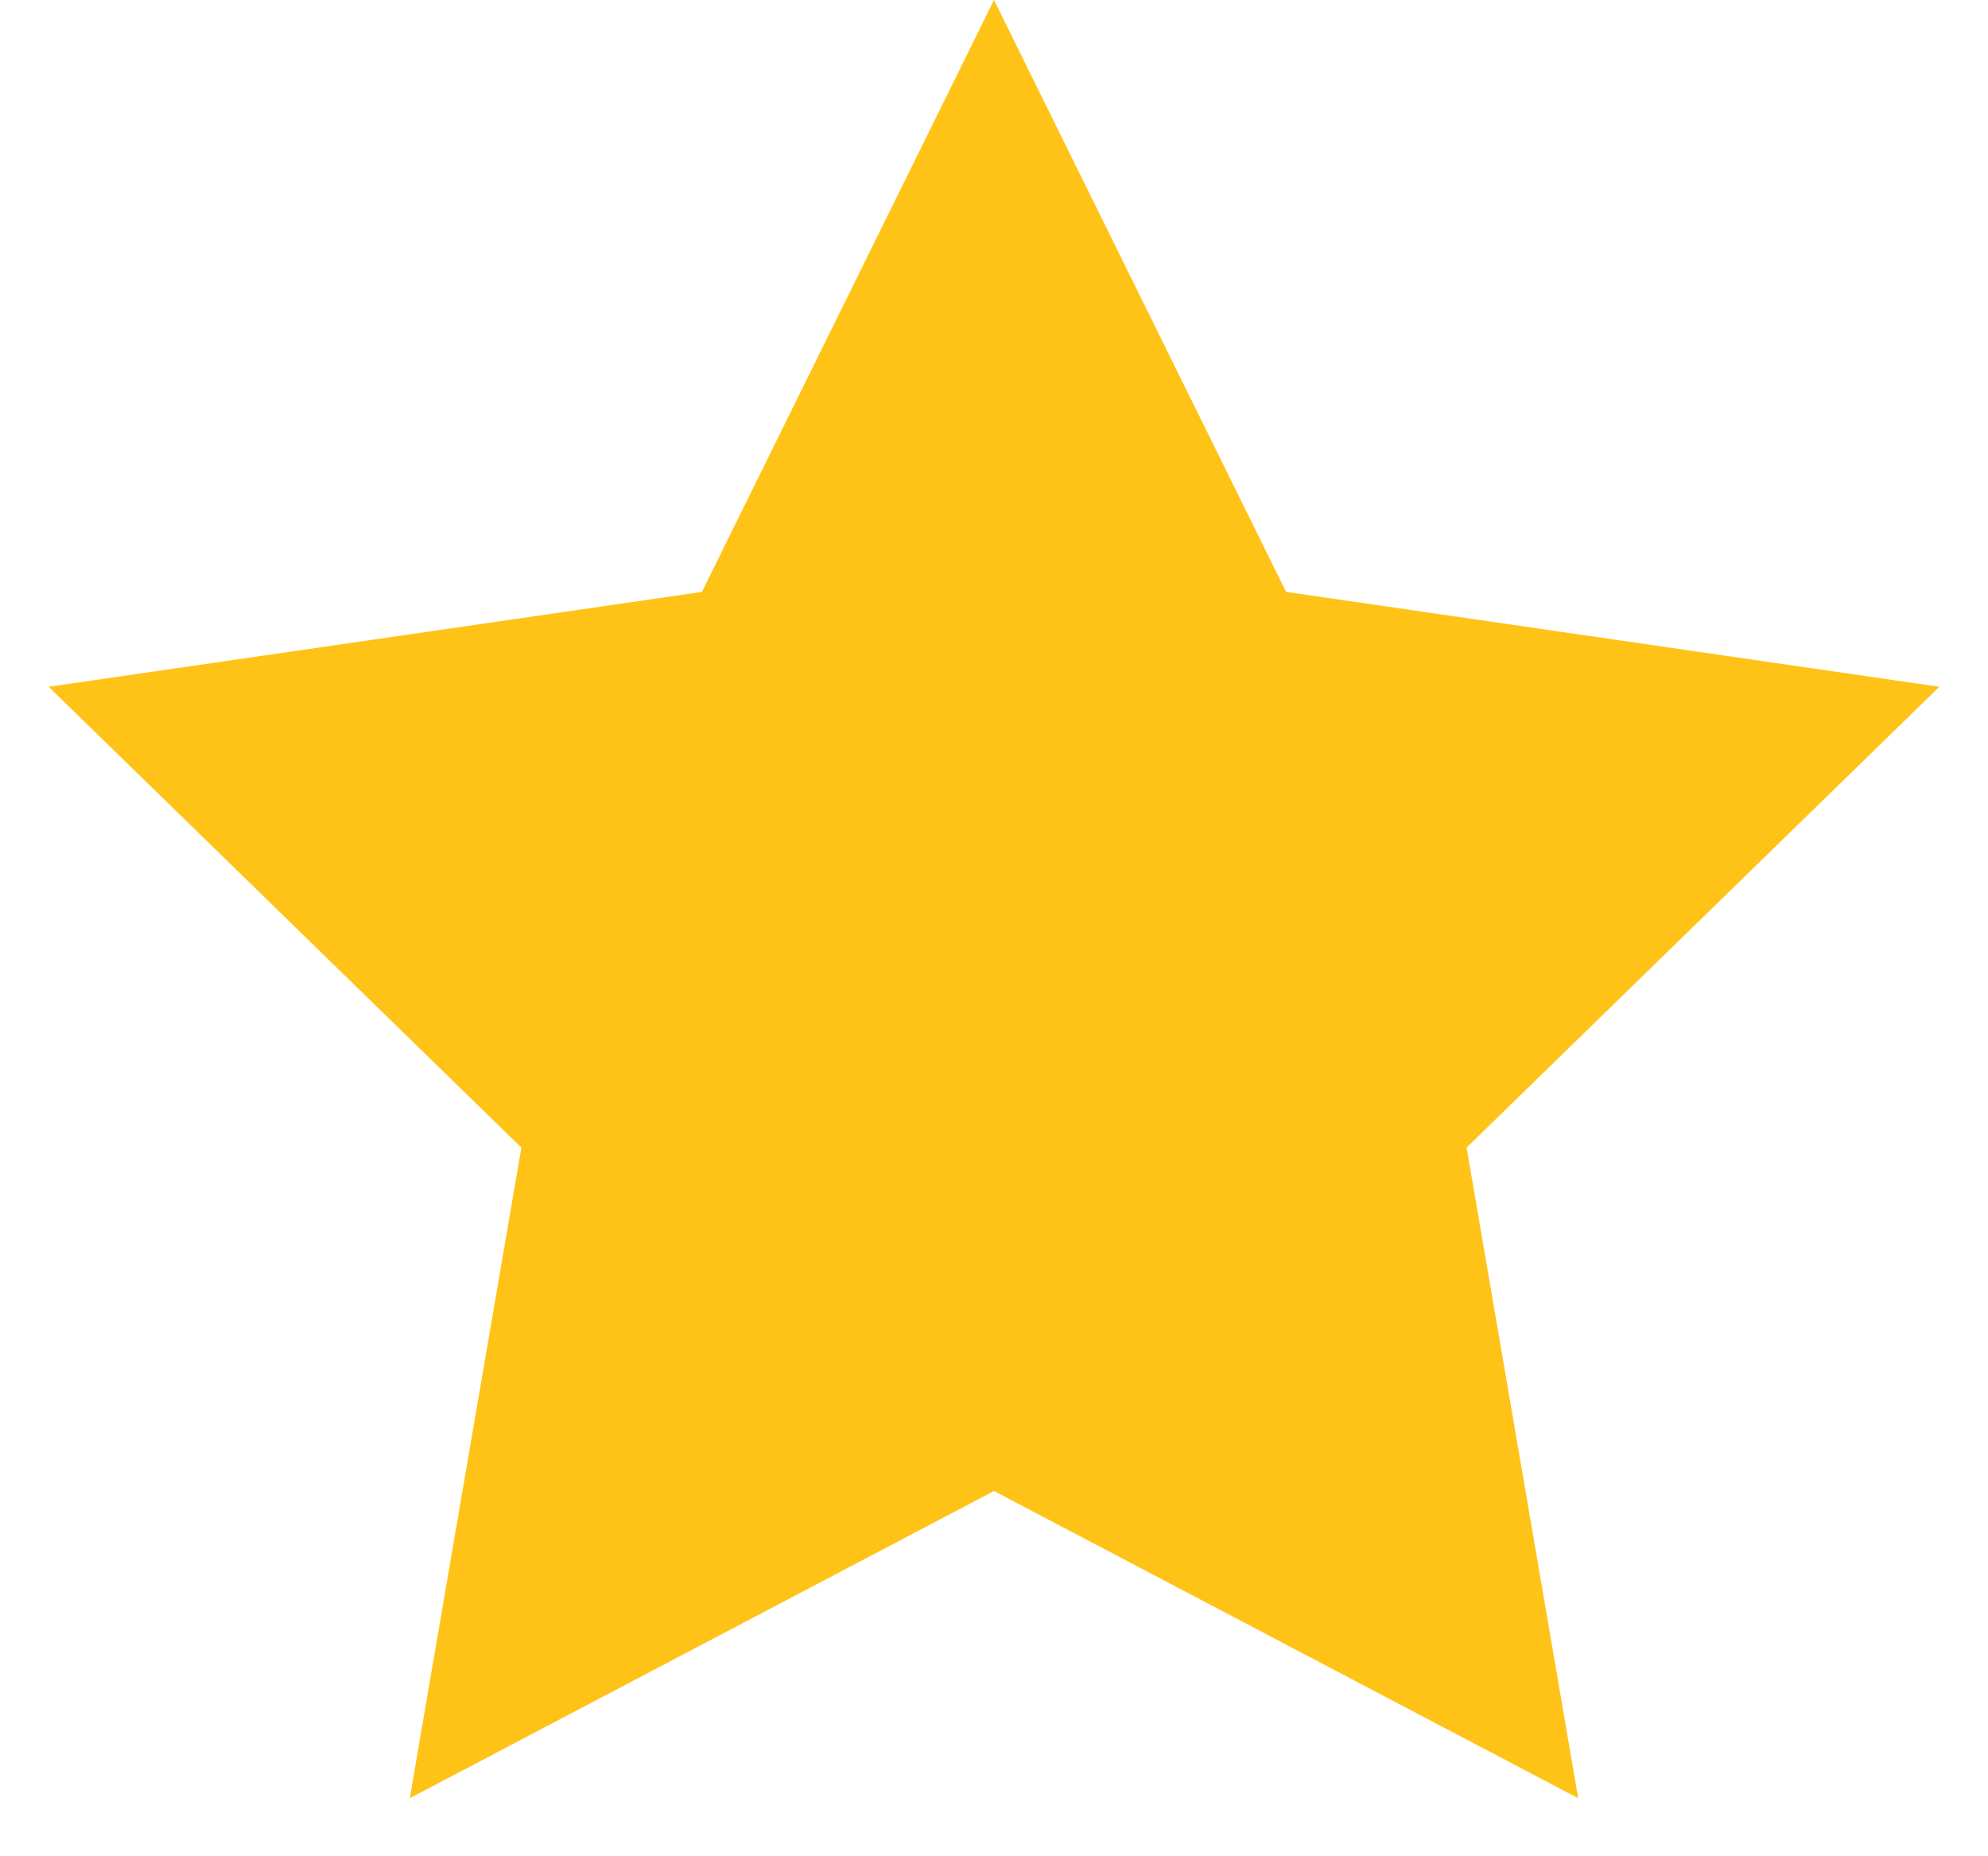
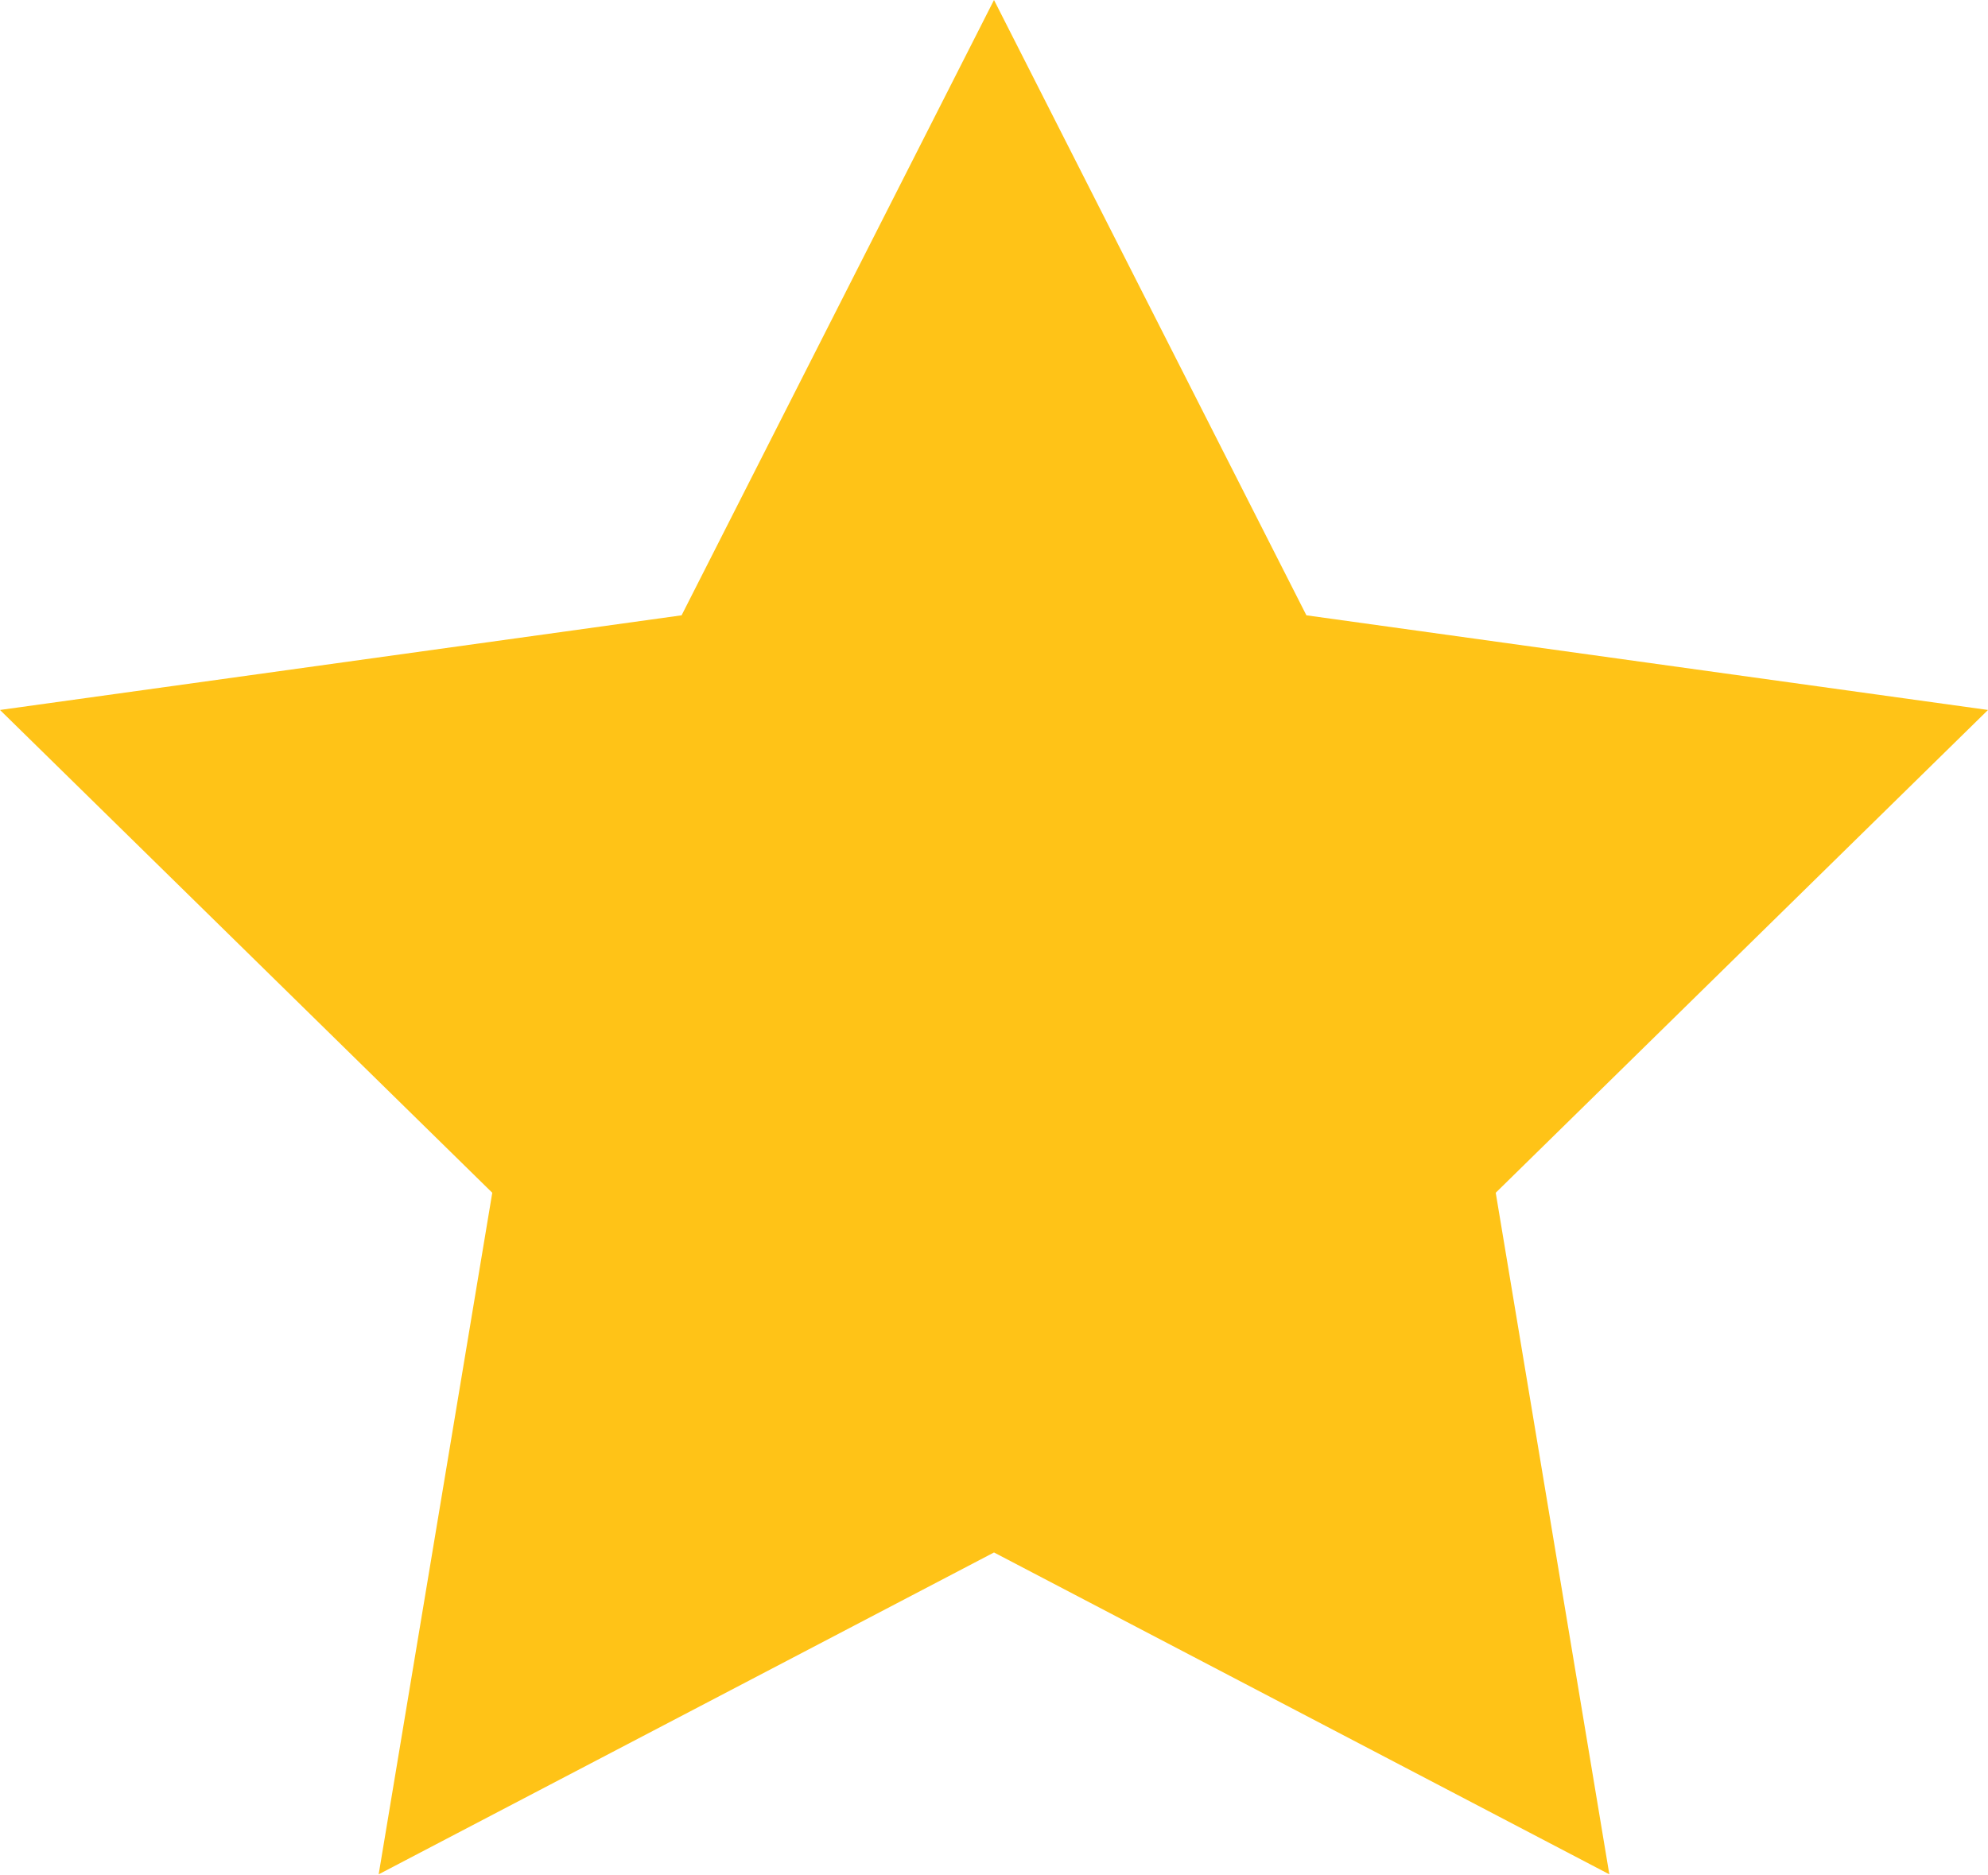
- <svg xmlns="http://www.w3.org/2000/svg" width="15px" height="14px" viewBox="0 0 15 14" version="1.1">
-   <g stroke="none" stroke-width="1" fill="none" fill-rule="evenodd">
-     <g fill="#FFC317" fill-rule="nonzero">
-       <polygon points="7.5 11.25 3.092 13.568 3.934 8.659 0.367 5.182 5.296 4.466 7.5 0 9.704 4.466 14.633 5.182 11.066 8.659 11.908 13.568" />
+ <svg xmlns="http://www.w3.org/2000/svg" version="1.1" id="Layer_1" x="0px" y="0px" width="21px" height="19.8px" viewBox="0 0 21 19.8" style="enable-background:new 0 0 21 19.8;" xml:space="preserve">
+   <style type="text/css">
+ 	.st0{fill:#FFC317;}
+ </style>
+   <g>
+     <g>
+       <polygon class="st0" points="10.5,16.4 4,19.8 5.2,12.6 0,7.5 7.2,6.5 10.5,0 13.8,6.5 21,7.5 15.8,12.6 17,19.8   " />
    </g>
  </g>
</svg>
